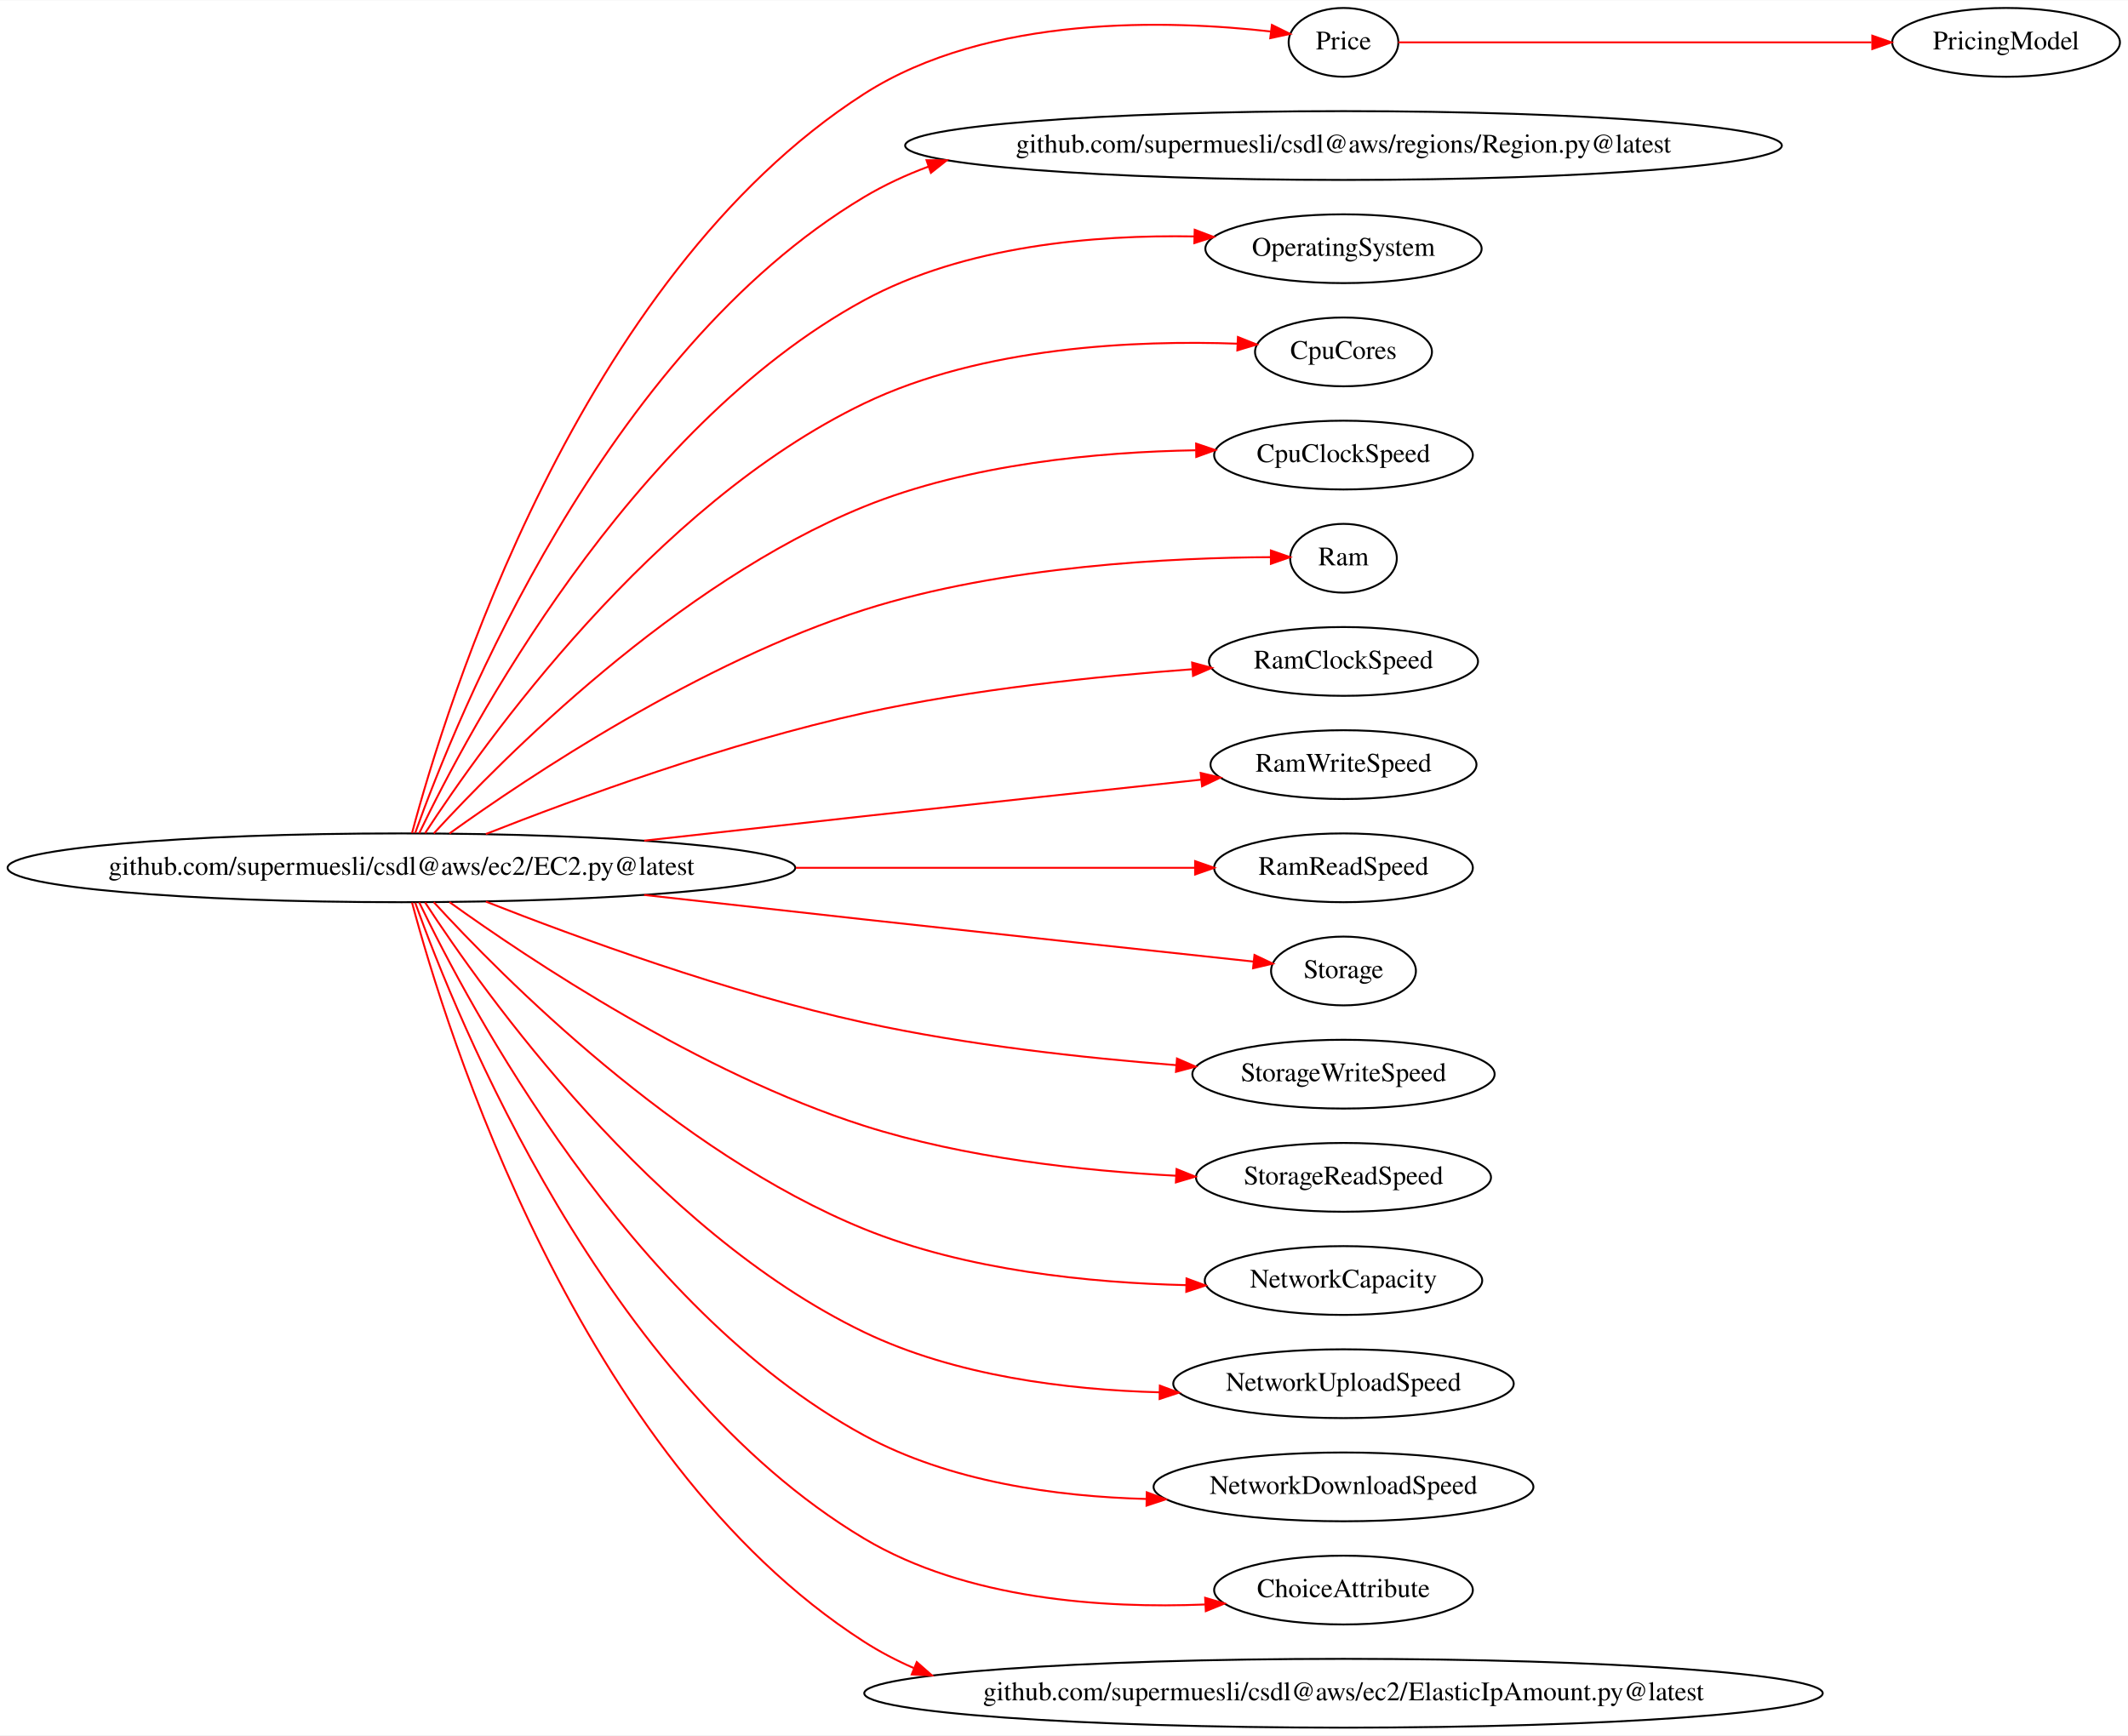
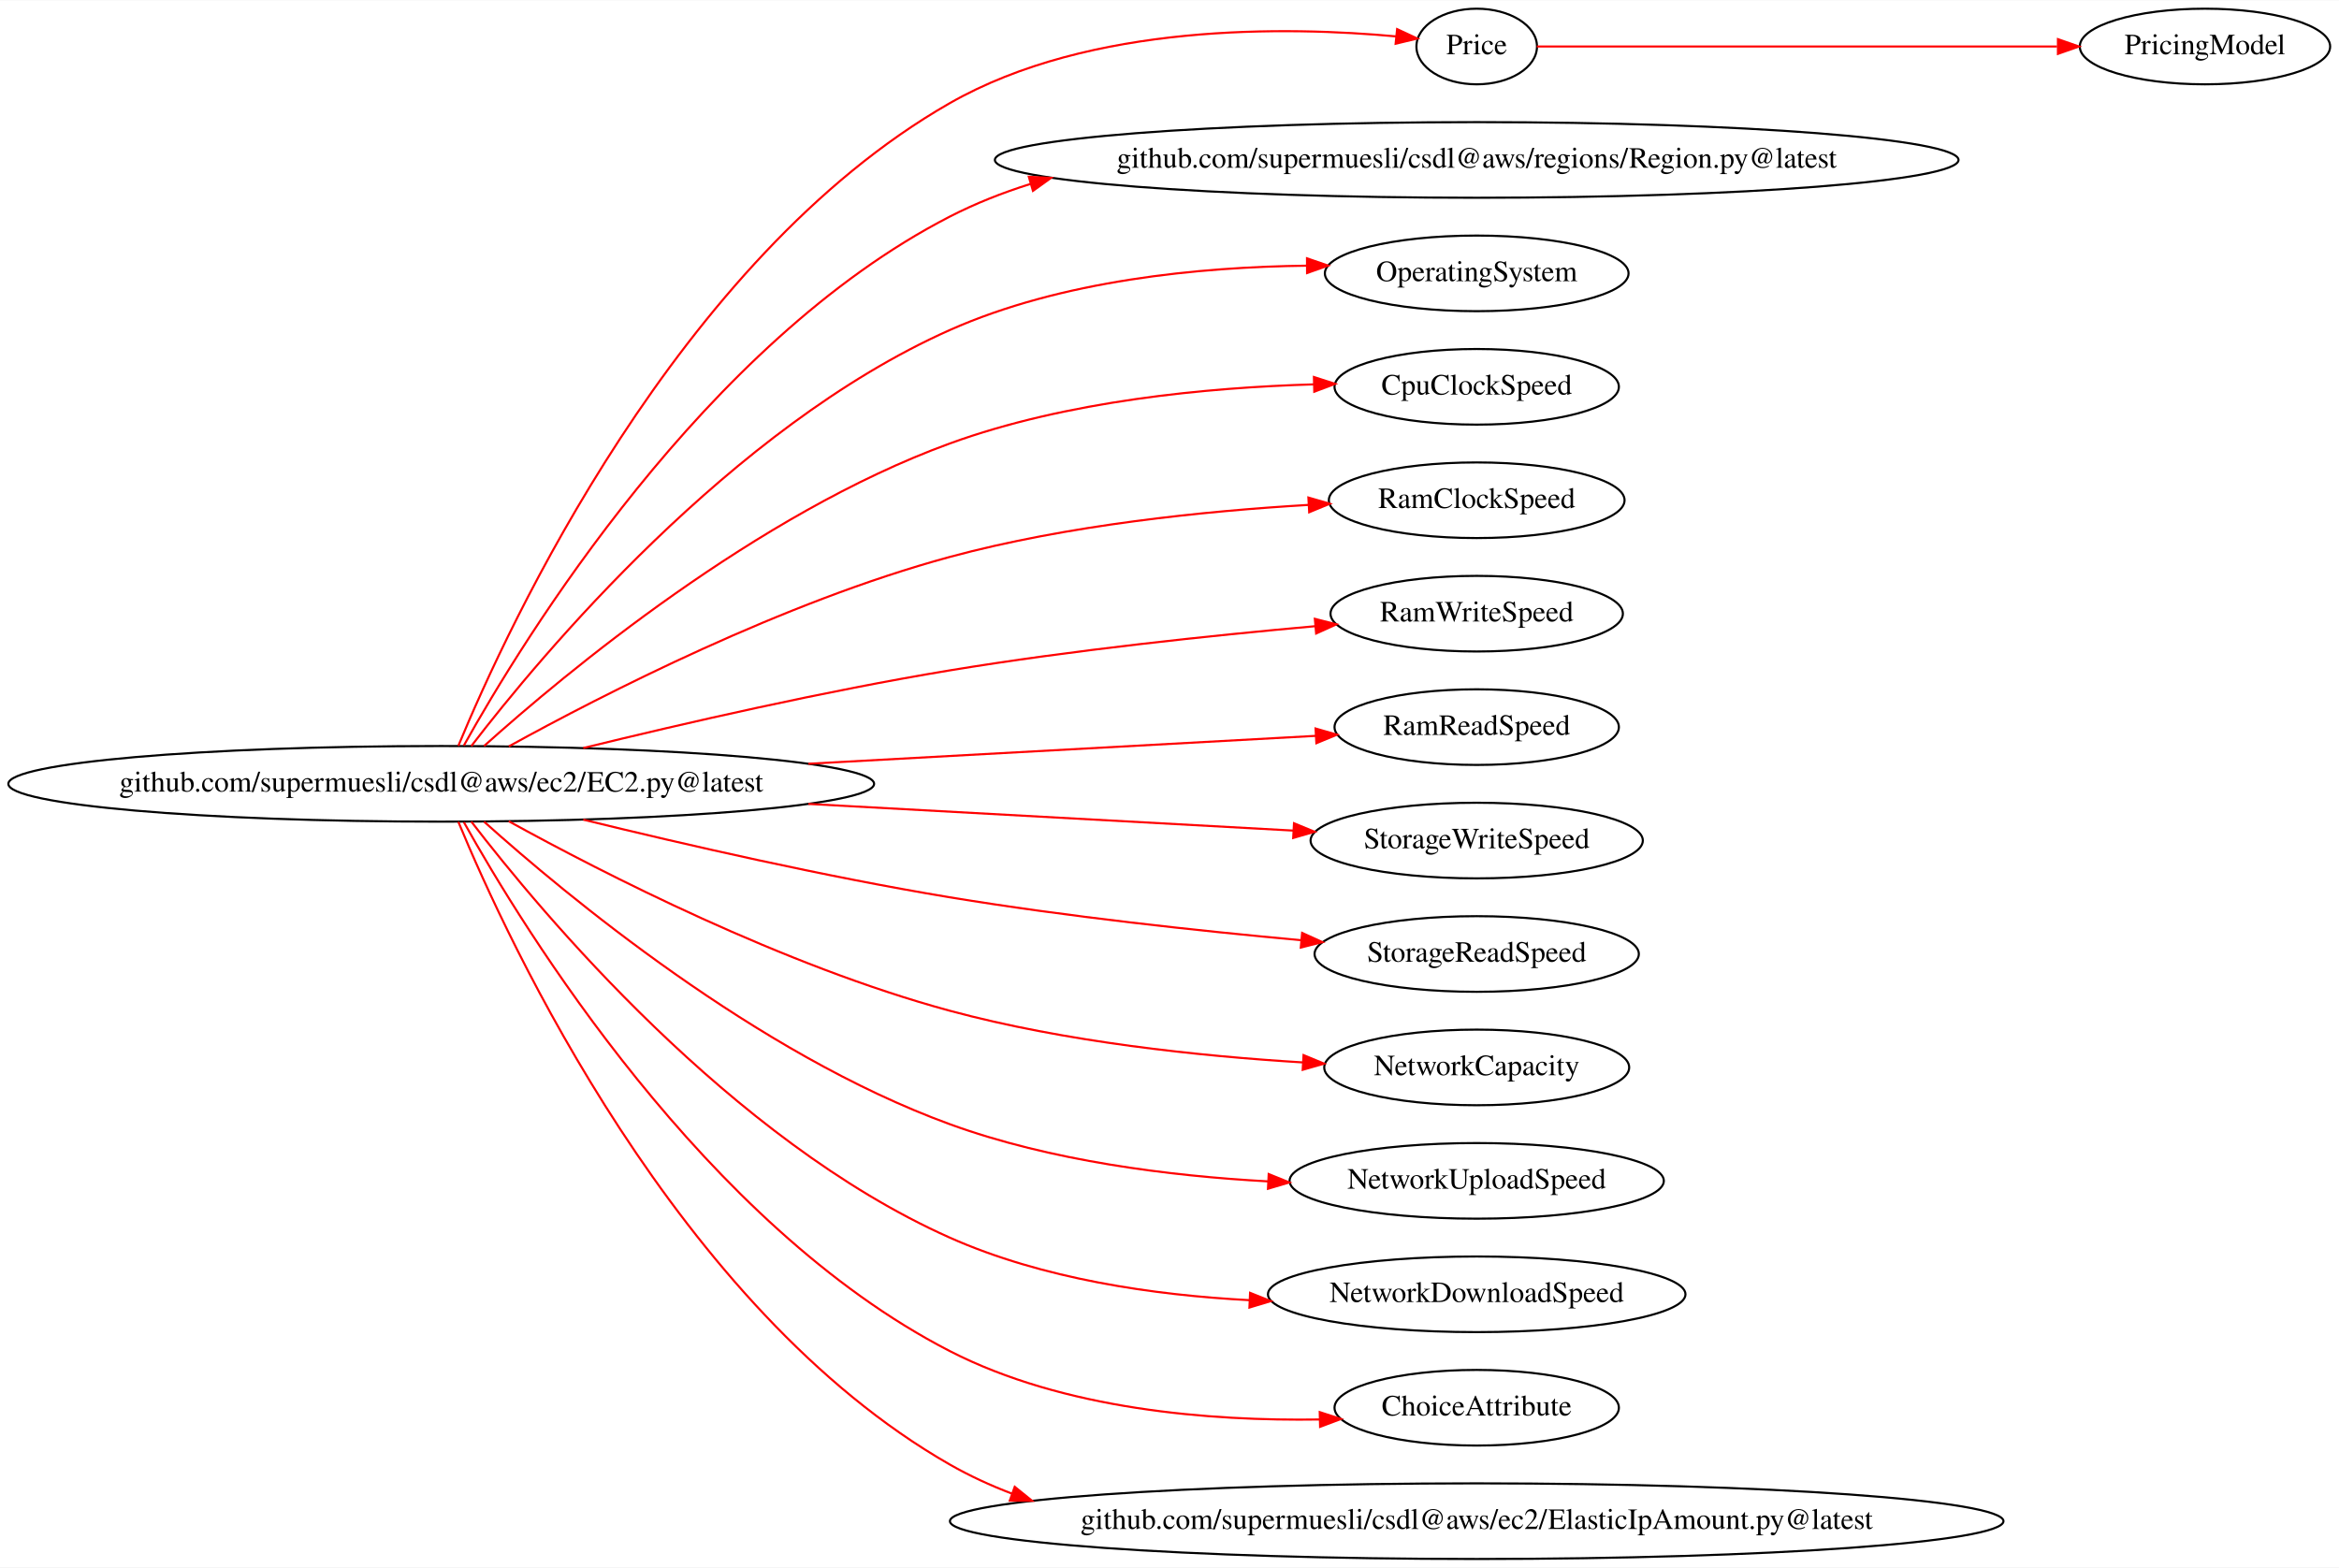
- <svg xmlns="http://www.w3.org/2000/svg" width="1113pt" height="908pt" viewBox="0.00 0.00 1113.41 908.00">
-   <g id="graph0" class="graph" transform="scale(1 1) rotate(0) translate(4 904)">
-     <polygon fill="white" stroke="none" points="-4,4 -4,-904 1109.41,-904 1109.41,4 -4,4" />
+ <svg xmlns="http://www.w3.org/2000/svg" width="1113pt" height="746pt" viewBox="0.00 0.00 1113.41 746.00">
+   <g id="graph0" class="graph" transform="scale(1 1) rotate(0) translate(4 742)">
+     <polygon fill="white" stroke="none" points="-4,4 -4,-742 1109.41,-742 1109.41,4 -4,4" />
    <g id="node1" class="node">
-       <ellipse fill="none" stroke="black" cx="206.032" cy="-450" rx="206.063" ry="18" />
-       <text text-anchor="middle" x="206.032" y="-446.3" font-family="Times,serif" font-size="14.00">github.com/supermuesli/csdl@aws/ec2/EC2.py@latest</text>
+       <ellipse fill="none" stroke="black" cx="206.032" cy="-369" rx="206.063" ry="18" />
+       <text text-anchor="middle" x="206.032" y="-365.3" font-family="Times,serif" font-size="14.00">github.com/supermuesli/csdl@aws/ec2/EC2.py@latest</text>
    </g>
    <g id="node2" class="node">
-       <ellipse fill="none" stroke="black" cx="698.941" cy="-882" rx="28.695" ry="18" />
-       <text text-anchor="middle" x="698.941" y="-878.3" font-family="Times,serif" font-size="14.00">Price</text>
+       <ellipse fill="none" stroke="black" cx="698.941" cy="-720" rx="28.695" ry="18" />
+       <text text-anchor="middle" x="698.941" y="-716.3" font-family="Times,serif" font-size="14.00">Price</text>
    </g>
    <g id="edge1" class="edge">
-       <path fill="none" stroke="red" d="M211.586,-468.201C229.036,-533.735 298.312,-758.846 448.063,-855 513.501,-897.017 608.933,-893.617 660.881,-887.673" />
-       <polygon fill="red" stroke="red" points="661.481,-891.125 670.975,-886.422 660.62,-884.179 661.481,-891.125" />
+       <path fill="none" stroke="red" d="M214.176,-387.079C237.654,-443.802 318.429,-618.877 448.063,-693 515.218,-731.398 609.199,-729.562 660.644,-724.802" />
+       <polygon fill="red" stroke="red" points="661.052,-728.279 670.648,-723.789 660.346,-721.315 661.052,-728.279" />
    </g>
    <g id="node4" class="node">
-       <ellipse fill="none" stroke="black" cx="698.941" cy="-828" rx="229.359" ry="18" />
-       <text text-anchor="middle" x="698.941" y="-824.3" font-family="Times,serif" font-size="14.00">github.com/supermuesli/csdl@aws/regions/Region.py@latest</text>
+       <ellipse fill="none" stroke="black" cx="698.941" cy="-666" rx="229.359" ry="18" />
+       <text text-anchor="middle" x="698.941" y="-662.3" font-family="Times,serif" font-size="14.00">github.com/supermuesli/csdl@aws/regions/Region.py@latest</text>
    </g>
    <g id="edge3" class="edge">
-       <path fill="none" stroke="red" d="M213.248,-468.272C234.707,-528.219 311.928,-719.703 448.063,-801 458.705,-807.355 470.062,-812.632 481.844,-816.992" />
-       <polygon fill="red" stroke="red" points="480.783,-820.329 491.378,-820.296 483.075,-813.715 480.783,-820.329" />
+       <path fill="none" stroke="red" d="M216.812,-387.251C244.94,-437.672 331.545,-579.103 448.063,-639 460.242,-645.261 473.19,-650.392 486.536,-654.577" />
+       <polygon fill="red" stroke="red" points="485.737,-657.99 496.318,-657.459 487.715,-651.276 485.737,-657.99" />
    </g>
    <g id="node5" class="node">
-       <ellipse fill="none" stroke="black" cx="698.941" cy="-774" rx="72.287" ry="18" />
-       <text text-anchor="middle" x="698.941" y="-770.3" font-family="Times,serif" font-size="14.00">OperatingSystem</text>
+       <ellipse fill="none" stroke="black" cx="698.941" cy="-612" rx="72.287" ry="18" />
+       <text text-anchor="middle" x="698.941" y="-608.3" font-family="Times,serif" font-size="14.00">OperatingSystem</text>
    </g>
    <g id="edge4" class="edge">
-       <path fill="none" stroke="red" d="M215.348,-468.097C241.053,-521.692 324.988,-680.028 448.063,-747 500.793,-775.693 569.016,-781.344 620.85,-780.432" />
-       <polygon fill="red" stroke="red" points="621.084,-783.927 630.989,-780.167 620.901,-776.93 621.084,-783.927" />
+       <path fill="none" stroke="red" d="M220.35,-386.972C253.361,-429.957 343.872,-538.576 448.063,-585 501.385,-608.758 567.218,-615.058 617.923,-615.659" />
+       <polygon fill="red" stroke="red" points="618.162,-619.16 628.178,-615.706 618.195,-612.16 618.162,-619.16" />
    </g>
    <g id="node6" class="node">
-       <ellipse fill="none" stroke="black" cx="698.941" cy="-720" rx="46.292" ry="18" />
-       <text text-anchor="middle" x="698.941" y="-716.3" font-family="Times,serif" font-size="14.00">CpuCores</text>
+       <ellipse fill="none" stroke="black" cx="698.941" cy="-558" rx="67.688" ry="18" />
+       <text text-anchor="middle" x="698.941" y="-554.3" font-family="Times,serif" font-size="14.00">CpuClockSpeed</text>
    </g>
    <g id="edge5" class="edge">
-       <path fill="none" stroke="red" d="M218.401,-468.113C248.905,-514.917 337.765,-639.917 448.063,-693 510.173,-722.891 590.777,-726.174 643.402,-724.304" />
-       <polygon fill="red" stroke="red" points="643.699,-727.795 653.54,-723.868 643.398,-720.801 643.699,-727.795" />
+       <path fill="none" stroke="red" d="M226.427,-387.007C265.133,-421.734 356.17,-497.488 448.063,-531 503.768,-551.315 570.742,-557.671 621.325,-559.162" />
+       <polygon fill="red" stroke="red" points="621.457,-562.666 631.537,-559.405 621.623,-555.668 621.457,-562.666" />
    </g>
    <g id="node7" class="node">
-       <ellipse fill="none" stroke="black" cx="698.941" cy="-666" rx="67.688" ry="18" />
-       <text text-anchor="middle" x="698.941" y="-662.3" font-family="Times,serif" font-size="14.00">CpuClockSpeed</text>
+       <ellipse fill="none" stroke="black" cx="698.941" cy="-504" rx="70.388" ry="18" />
+       <text text-anchor="middle" x="698.941" y="-500.3" font-family="Times,serif" font-size="14.00">RamClockSpeed</text>
    </g>
    <g id="edge6" class="edge">
-       <path fill="none" stroke="red" d="M222.98,-468.007C258.766,-507.039 350.041,-599.129 448.063,-639 503.271,-661.456 570.701,-667.635 621.595,-668.514" />
-       <polygon fill="red" stroke="red" points="621.832,-672.017 631.869,-668.624 621.907,-665.017 621.832,-672.017" />
+       <path fill="none" stroke="red" d="M238.205,-386.819C283.044,-411.54 369.058,-455.607 448.063,-477 504.015,-492.151 569.187,-498.848 618.942,-501.785" />
+       <polygon fill="red" stroke="red" points="618.82,-505.284 628.998,-502.34 619.206,-498.294 618.82,-505.284" />
    </g>
    <g id="node8" class="node">
-       <ellipse fill="none" stroke="black" cx="698.941" cy="-612" rx="27.895" ry="18" />
-       <text text-anchor="middle" x="698.941" y="-608.3" font-family="Times,serif" font-size="14.00">Ram</text>
+       <ellipse fill="none" stroke="black" cx="698.941" cy="-450" rx="69.588" ry="18" />
+       <text text-anchor="middle" x="698.941" y="-446.3" font-family="Times,serif" font-size="14.00">RamWriteSpeed</text>
    </g>
    <g id="edge7" class="edge">
-       <path fill="none" stroke="red" d="M231.168,-467.949C272.918,-497.94 362.396,-557.644 448.063,-585 520.866,-608.248 611.016,-612.323 660.697,-612.578" />
-       <polygon fill="red" stroke="red" points="660.956,-616.078 670.957,-612.579 660.957,-609.078 660.956,-616.078" />
+       <path fill="none" stroke="red" d="M273.651,-386.05C321.824,-397.857 388.621,-413.162 448.063,-423 506.158,-432.615 572.443,-439.596 622.138,-444.048" />
+       <polygon fill="red" stroke="red" points="621.896,-447.54 632.165,-444.932 622.511,-440.567 621.896,-447.54" />
    </g>
    <g id="node9" class="node">
-       <ellipse fill="none" stroke="black" cx="698.941" cy="-558" rx="70.388" ry="18" />
-       <text text-anchor="middle" x="698.941" y="-554.3" font-family="Times,serif" font-size="14.00">RamClockSpeed</text>
+       <ellipse fill="none" stroke="black" cx="698.941" cy="-396" rx="67.688" ry="18" />
+       <text text-anchor="middle" x="698.941" y="-392.3" font-family="Times,serif" font-size="14.00">RamReadSpeed</text>
    </g>
    <g id="edge8" class="edge">
-       <path fill="none" stroke="red" d="M250.211,-467.684C297.834,-486.433 377.13,-515.442 448.063,-531 504.884,-543.463 570.29,-550.267 619.93,-553.927" />
-       <polygon fill="red" stroke="red" points="619.734,-557.422 629.957,-554.64 620.23,-550.44 619.734,-557.422" />
+       <path fill="none" stroke="red" d="M380.799,-378.557C463.532,-383.107 558.175,-388.313 622.379,-391.844" />
+       <polygon fill="red" stroke="red" points="622.238,-395.342 632.415,-392.396 622.622,-388.352 622.238,-395.342" />
    </g>
    <g id="node10" class="node">
-       <ellipse fill="none" stroke="black" cx="698.941" cy="-504" rx="69.588" ry="18" />
-       <text text-anchor="middle" x="698.941" y="-500.3" font-family="Times,serif" font-size="14.00">RamWriteSpeed</text>
-     </g>
-     <g id="edge9" class="edge">
-       <path fill="none" stroke="red" d="M333.055,-464.211C370.103,-468.364 410.708,-472.89 448.063,-477 507.407,-483.53 574.695,-490.792 624.484,-496.139" />
-       <polygon fill="red" stroke="red" points="624.2,-499.629 634.517,-497.216 624.947,-492.669 624.2,-499.629" />
-     </g>
-     <g id="node11" class="node">
-       <ellipse fill="none" stroke="black" cx="698.941" cy="-450" rx="67.688" ry="18" />
-       <text text-anchor="middle" x="698.941" y="-446.3" font-family="Times,serif" font-size="14.00">RamReadSpeed</text>
-     </g>
-     <g id="edge10" class="edge">
-       <path fill="none" stroke="red" d="M412.377,-450C486.209,-450 565.018,-450 621.099,-450" />
-       <polygon fill="red" stroke="red" points="621.3,-453.5 631.3,-450 621.3,-446.5 621.3,-453.5" />
-     </g>
-     <g id="node12" class="node">
-       <ellipse fill="none" stroke="black" cx="698.941" cy="-396" rx="37.894" ry="18" />
-       <text text-anchor="middle" x="698.941" y="-392.3" font-family="Times,serif" font-size="14.00">Storage</text>
-     </g>
-     <g id="edge11" class="edge">
-       <path fill="none" stroke="red" d="M333.055,-435.789C370.103,-431.636 410.708,-427.11 448.063,-423 519.127,-415.18 601.583,-406.31 651.739,-400.937" />
-       <polygon fill="red" stroke="red" points="652.365,-404.391 661.936,-399.846 651.62,-397.43 652.365,-404.391" />
-     </g>
-     <g id="node13" class="node">
      <ellipse fill="none" stroke="black" cx="698.941" cy="-342" rx="79.087" ry="18" />
      <text text-anchor="middle" x="698.941" y="-338.3" font-family="Times,serif" font-size="14.00">StorageWriteSpeed</text>
    </g>
-     <g id="edge12" class="edge">
-       <path fill="none" stroke="red" d="M250.211,-432.316C297.834,-413.567 377.13,-384.558 448.063,-369 501.681,-357.24 562.944,-350.518 611.391,-346.722" />
-       <polygon fill="red" stroke="red" points="611.819,-350.2 621.527,-345.956 611.291,-343.22 611.819,-350.2" />
+     <g id="edge9" class="edge">
+       <path fill="none" stroke="red" d="M380.799,-359.443C459.081,-355.137 548.027,-350.245 611.759,-346.74" />
+       <polygon fill="red" stroke="red" points="611.973,-350.234 621.766,-346.19 611.589,-343.244 611.973,-350.234" />
    </g>
-     <g id="node14" class="node">
+     <g id="node11" class="node">
      <ellipse fill="none" stroke="black" cx="698.941" cy="-288" rx="77.187" ry="18" />
      <text text-anchor="middle" x="698.941" y="-284.3" font-family="Times,serif" font-size="14.00">StorageReadSpeed</text>
    </g>
-     <g id="edge13" class="edge">
-       <path fill="none" stroke="red" d="M231.168,-432.051C272.918,-402.06 362.396,-342.356 448.063,-315 500.645,-298.209 562.277,-291.419 611.174,-288.847" />
-       <polygon fill="red" stroke="red" points="611.585,-292.332 621.407,-288.36 611.252,-285.34 611.585,-292.332" />
+     <g id="edge10" class="edge">
+       <path fill="none" stroke="red" d="M273.651,-351.95C321.824,-340.143 388.621,-324.838 448.063,-315 503.525,-305.821 566.451,-299.042 615.281,-294.573" />
+       <polygon fill="red" stroke="red" points="615.834,-298.038 625.479,-293.654 615.205,-291.066 615.834,-298.038" />
    </g>
-     <g id="node15" class="node">
+     <g id="node12" class="node">
      <ellipse fill="none" stroke="black" cx="698.941" cy="-234" rx="72.588" ry="18" />
      <text text-anchor="middle" x="698.941" y="-230.3" font-family="Times,serif" font-size="14.00">NetworkCapacity</text>
    </g>
-     <g id="edge14" class="edge">
-       <path fill="none" stroke="red" d="M222.98,-431.993C258.766,-392.961 350.041,-300.871 448.063,-261 501.475,-239.275 566.327,-232.784 616.576,-231.589" />
-       <polygon fill="red" stroke="red" points="616.807,-235.086 626.745,-231.414 616.686,-228.087 616.807,-235.086" />
+     <g id="edge11" class="edge">
+       <path fill="none" stroke="red" d="M238.205,-351.181C283.044,-326.46 369.058,-282.393 448.063,-261 503.03,-246.116 566.895,-239.39 616.3,-236.373" />
+       <polygon fill="red" stroke="red" points="616.514,-239.867 626.297,-235.801 616.114,-232.878 616.514,-239.867" />
    </g>
-     <g id="node16" class="node">
+     <g id="node13" class="node">
      <ellipse fill="none" stroke="black" cx="698.941" cy="-180" rx="89.084" ry="18" />
      <text text-anchor="middle" x="698.941" y="-176.3" font-family="Times,serif" font-size="14.00">NetworkUploadSpeed</text>
    </g>
-     <g id="edge15" class="edge">
-       <path fill="none" stroke="red" d="M218.401,-431.887C248.905,-385.083 337.765,-260.083 448.063,-207 495.69,-184.079 554.192,-176.804 602.614,-175.5" />
-       <polygon fill="red" stroke="red" points="602.854,-178.997 612.786,-175.309 602.722,-171.998 602.854,-178.997" />
+     <g id="edge12" class="edge">
+       <path fill="none" stroke="red" d="M226.427,-350.993C265.133,-316.266 356.17,-240.512 448.063,-207 496.088,-189.486 552.489,-182.347 599.542,-179.756" />
+       <polygon fill="red" stroke="red" points="599.924,-183.241 609.741,-179.256 599.582,-176.25 599.924,-183.241" />
    </g>
-     <g id="node17" class="node">
+     <g id="node14" class="node">
      <ellipse fill="none" stroke="black" cx="698.941" cy="-126" rx="99.382" ry="18" />
      <text text-anchor="middle" x="698.941" y="-122.3" font-family="Times,serif" font-size="14.00">NetworkDownloadSpeed</text>
    </g>
-     <g id="edge16" class="edge">
-       <path fill="none" stroke="red" d="M215.348,-431.903C241.053,-378.308 324.988,-219.972 448.063,-153 492.701,-128.71 548.442,-120.933 595.944,-119.671" />
-       <polygon fill="red" stroke="red" points="596.011,-123.171 605.949,-119.497 595.889,-116.172 596.011,-123.171" />
+     <g id="edge13" class="edge">
+       <path fill="none" stroke="red" d="M220.35,-351.028C253.361,-308.043 343.872,-199.424 448.063,-153 492.251,-133.312 545.03,-125.612 590.672,-123.21" />
+       <polygon fill="red" stroke="red" points="591.064,-126.696 600.898,-122.753 590.752,-119.703 591.064,-126.696" />
    </g>
-     <g id="node18" class="node">
+     <g id="node15" class="node">
      <ellipse fill="none" stroke="black" cx="698.941" cy="-72" rx="67.688" ry="18" />
      <text text-anchor="middle" x="698.941" y="-68.3" font-family="Times,serif" font-size="14.00">ChoiceAttribute</text>
    </g>
-     <g id="edge17" class="edge">
-       <path fill="none" stroke="red" d="M213.248,-431.728C234.707,-371.781 311.928,-180.297 448.063,-99 501.711,-66.963 573.529,-62.319 626.402,-64.447" />
-       <polygon fill="red" stroke="red" points="626.553,-67.959 636.713,-64.957 626.898,-60.967 626.553,-67.959" />
+     <g id="edge14" class="edge">
+       <path fill="none" stroke="red" d="M216.812,-350.749C244.94,-300.328 331.545,-158.897 448.063,-99 502.454,-71.04 572.187,-65.603 624.159,-66.407" />
+       <polygon fill="red" stroke="red" points="624.228,-69.909 634.307,-66.646 624.393,-62.911 624.228,-69.909" />
    </g>
-     <g id="node19" class="node">
+     <g id="node16" class="node">
      <ellipse fill="none" stroke="black" cx="698.941" cy="-18" rx="250.756" ry="18" />
      <text text-anchor="middle" x="698.941" y="-14.3" font-family="Times,serif" font-size="14.00">github.com/supermuesli/csdl@aws/ec2/ElasticIpAmount.py@latest</text>
    </g>
-     <g id="edge18" class="edge">
-       <path fill="none" stroke="red" d="M211.586,-431.799C229.036,-366.265 298.312,-141.154 448.063,-45 456.307,-39.707 465.026,-35.135 474.075,-31.198" />
-       <polygon fill="red" stroke="red" points="475.67,-34.327 483.617,-27.321 473.035,-27.842 475.67,-34.327" />
+     <g id="edge15" class="edge">
+       <path fill="none" stroke="red" d="M214.176,-350.921C237.654,-294.198 318.429,-119.123 448.063,-45 457.489,-39.611 467.443,-35.014 477.733,-31.107" />
+       <polygon fill="red" stroke="red" points="479.027,-34.361 487.273,-27.709 476.678,-27.767 479.027,-34.361" />
    </g>
    <g id="node3" class="node">
-       <ellipse fill="none" stroke="black" cx="1045.61" cy="-882" rx="59.59" ry="18" />
-       <text text-anchor="middle" x="1045.61" y="-878.3" font-family="Times,serif" font-size="14.00">PricingModel</text>
+       <ellipse fill="none" stroke="black" cx="1045.61" cy="-720" rx="59.59" ry="18" />
+       <text text-anchor="middle" x="1045.61" y="-716.3" font-family="Times,serif" font-size="14.00">PricingModel</text>
    </g>
    <g id="edge2" class="edge">
-       <path fill="none" stroke="red" d="M727.565,-882C780.811,-882 899.103,-882 975.18,-882" />
-       <polygon fill="red" stroke="red" points="975.624,-885.5 985.624,-882 975.624,-878.5 975.624,-885.5" />
+       <path fill="none" stroke="red" d="M727.565,-720C780.811,-720 899.103,-720 975.18,-720" />
+       <polygon fill="red" stroke="red" points="975.624,-723.5 985.624,-720 975.624,-716.5 975.624,-723.5" />
    </g>
  </g>
</svg>
